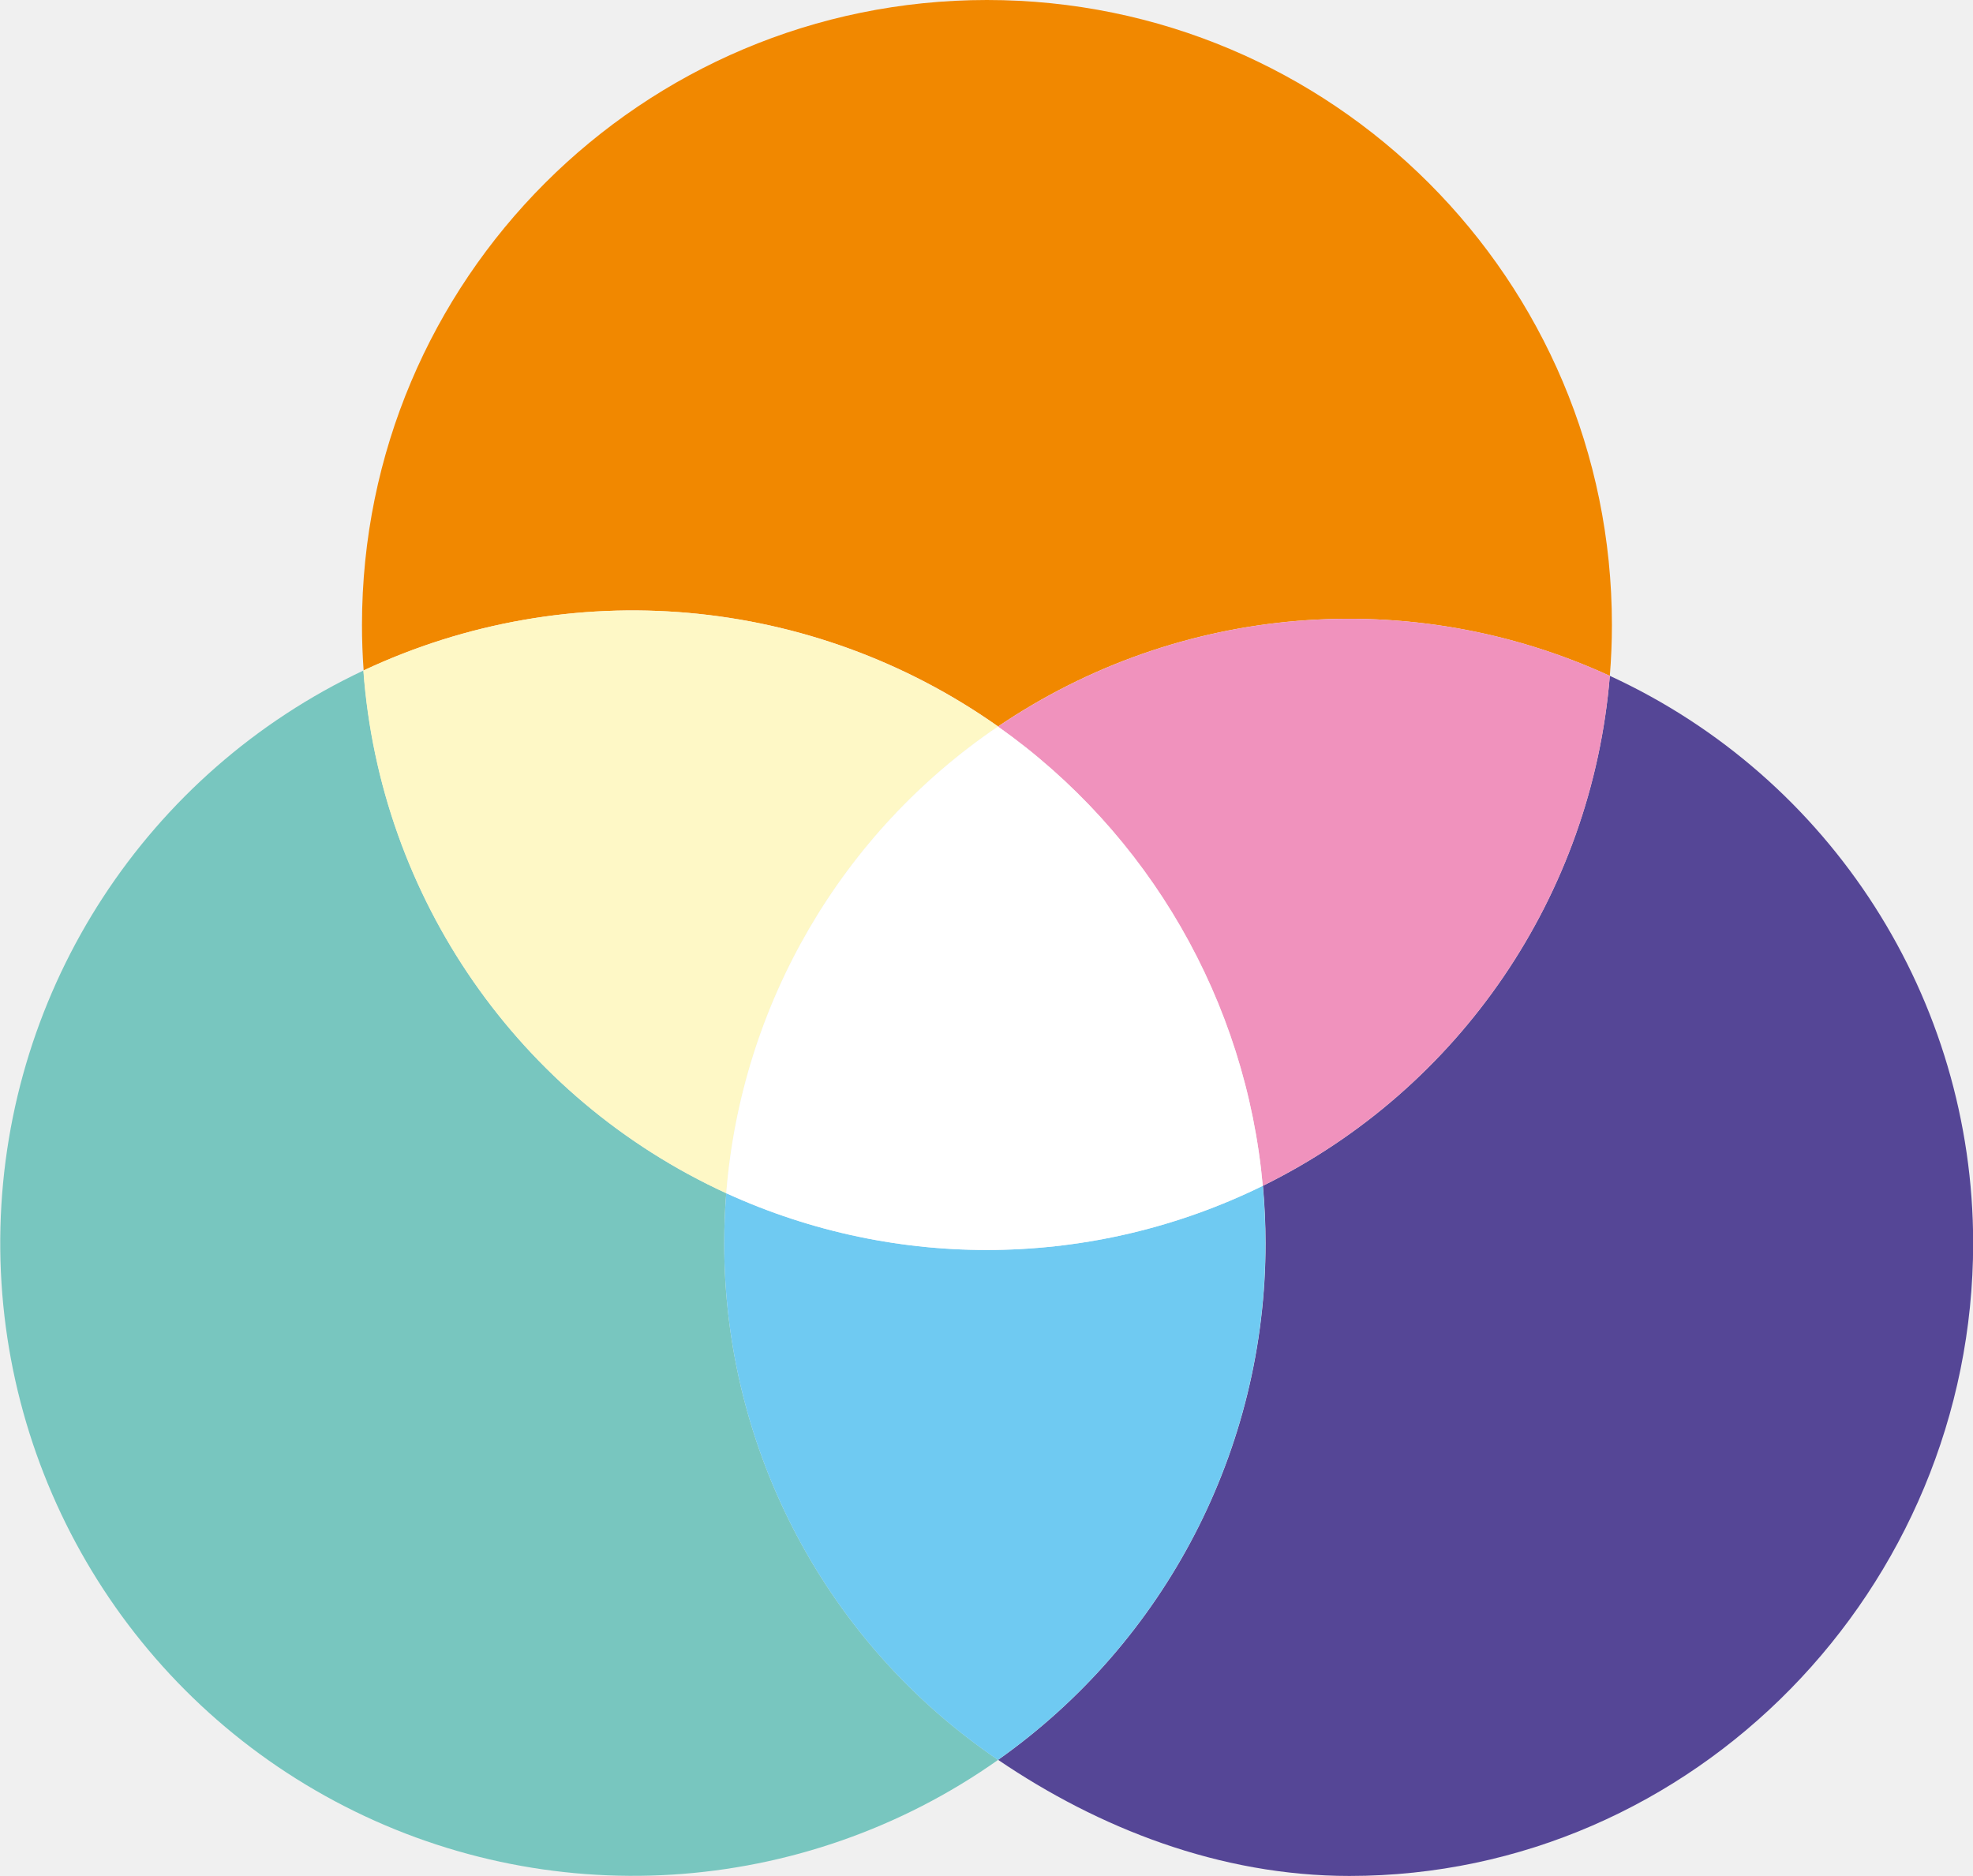
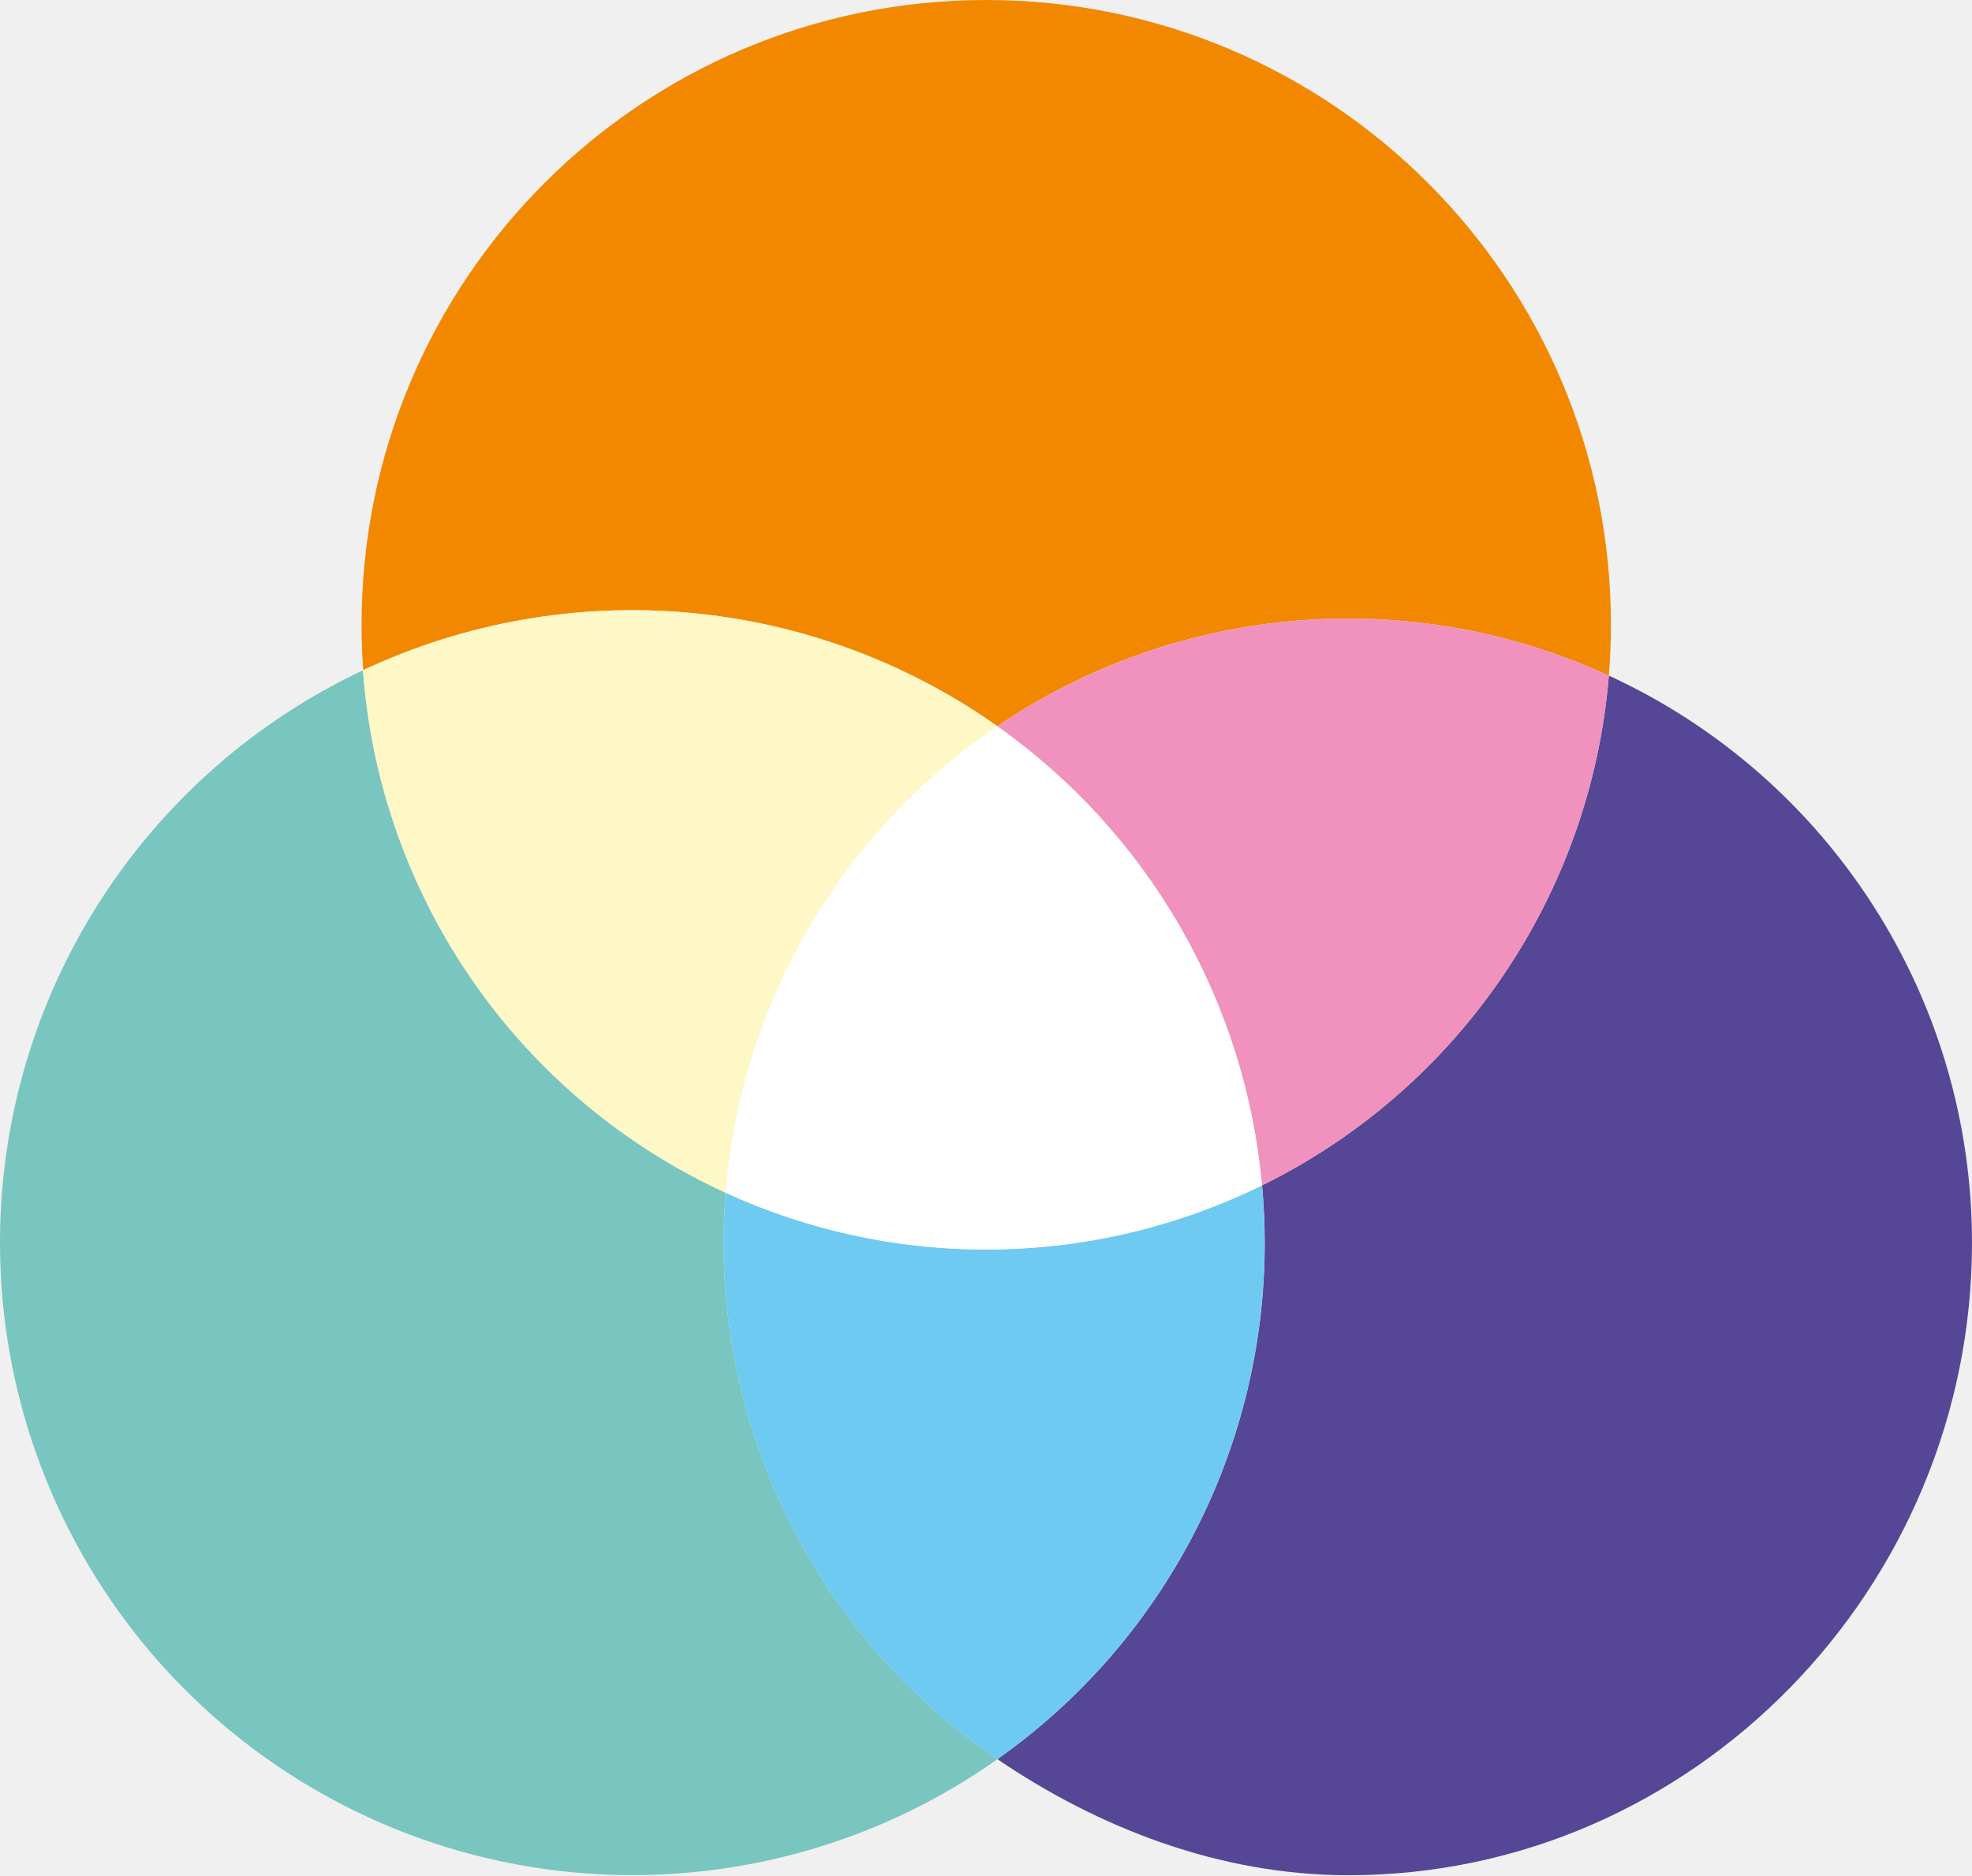
- <svg xmlns="http://www.w3.org/2000/svg" id="Layer_1" data-name="Layer 1" viewBox="0 0 509.85 484.75">
-   <path d="M257.89,187.74A161.48,161.48,0,0,1,416,174.65c.35-4.34.54-8.72.54-13.15a161.5,161.5,0,0,0-323,0q0,5.94.43,11.76a163.64,163.64,0,0,1,164,14.48Z" style="fill:#f18800" />
-   <path d="M187.15,321.25q0-6.53.52-12.92A161.57,161.57,0,0,1,93.93,173.26a163.52,163.52,0,1,0,164,281.5A161.18,161.18,0,0,1,187.15,321.25Z" style="fill:#78c6bf" />
-   <path d="M187.67,308.33a161.19,161.19,0,0,1,70.22-120.59,163.64,163.64,0,0,0-164-14.48A161.57,161.57,0,0,0,187.67,308.33Z" style="fill:#fef8c6" />
-   <path d="M416,174.64a161.54,161.54,0,0,1-89.64,131.77c.44,4.89.68,9.83.68,14.83a163.32,163.32,0,0,1-69.11,133.51c25.83,17.56,57.2,30,90.79,30,89.11,0,161.17-74.4,161.17-163.51A161.35,161.35,0,0,0,416,174.64Z" style="fill:#554696" />
-   <path d="M257.89,187.74a163.34,163.34,0,0,1,68.43,118.68A161.54,161.54,0,0,0,416,174.65a161.48,161.48,0,0,0-158.07,13.09Z" style="fill:#f092bd" />
-   <path d="M327,321.25c0-5-.24-9.94-.68-14.83a161.76,161.76,0,0,1-138.65,1.91q-.51,6.39-.52,12.92a161.18,161.18,0,0,0,70.74,133.51A163.29,163.29,0,0,0,327,321.25Z" style="fill:#6fcaf2" />
-   <path d="M257.89,187.74a161.19,161.19,0,0,0-70.22,120.59,161.76,161.76,0,0,0,138.65-1.91A163.34,163.34,0,0,0,257.89,187.74Z" style="fill:#fff" />
+ <svg xmlns="http://www.w3.org/2000/svg" width="509.828" height="484.75" viewBox="0 0 509.828 484.75">
+   <defs>
+     <style>.b{fill:#f18800;}.c{fill:#78c6bf;}.d{fill:#fef8c6;}.e{fill:#554696;}.f{fill:#f092bd;}.g{fill:#6fcaf2;}.h{fill:#fff;}</style>
+   </defs>
+   <g class="a" transform="translate(-0.062)">
+     <path class="b" d="M257.89,187.74A161.48,161.48,0,0,1,416,174.65c.35-4.34.54-8.72.54-13.15a161.5,161.5,0,0,0-323,0q0,5.94.43,11.76a163.64,163.64,0,0,1,164,14.48Z" />
+     <path class="c" d="M187.15,321.25q0-6.53.52-12.92A161.57,161.57,0,0,1,93.93,173.26a163.52,163.52,0,1,0,164,281.5,161.18,161.18,0,0,1-70.78-133.51Z" />
+     <path class="d" d="M187.67,308.33a161.19,161.19,0,0,1,70.22-120.59,163.64,163.64,0,0,0-164-14.48,161.57,161.57,0,0,0,93.78,135.07Z" />
+     <path class="e" d="M416,174.64a161.54,161.54,0,0,1-89.64,131.77c.44,4.89.68,9.83.68,14.83a163.32,163.32,0,0,1-69.11,133.51c25.83,17.56,57.2,30,90.79,30,89.11,0,161.17-74.4,161.17-163.51a161.361,161.361,0,0,0-93.917-146.612Z" />
+     <path class="f" d="M257.89,187.74a163.34,163.34,0,0,1,68.43,118.68A161.54,161.54,0,0,0,416,174.65a161.48,161.48,0,0,0-158.07,13.09Z" />
+     <path class="g" d="M327,321.25c0-5-.24-9.94-.68-14.83a161.76,161.76,0,0,1-138.65,1.91q-.51,6.39-.52,12.92a161.18,161.18,0,0,0,70.74,133.51A163.29,163.29,0,0,0,327,321.25Z" />
+     <path class="h" d="M257.89,187.74a161.19,161.19,0,0,0-70.22,120.59,161.76,161.76,0,0,0,138.65-1.91A163.34,163.34,0,0,0,257.89,187.74Z" />
+   </g>
</svg>
